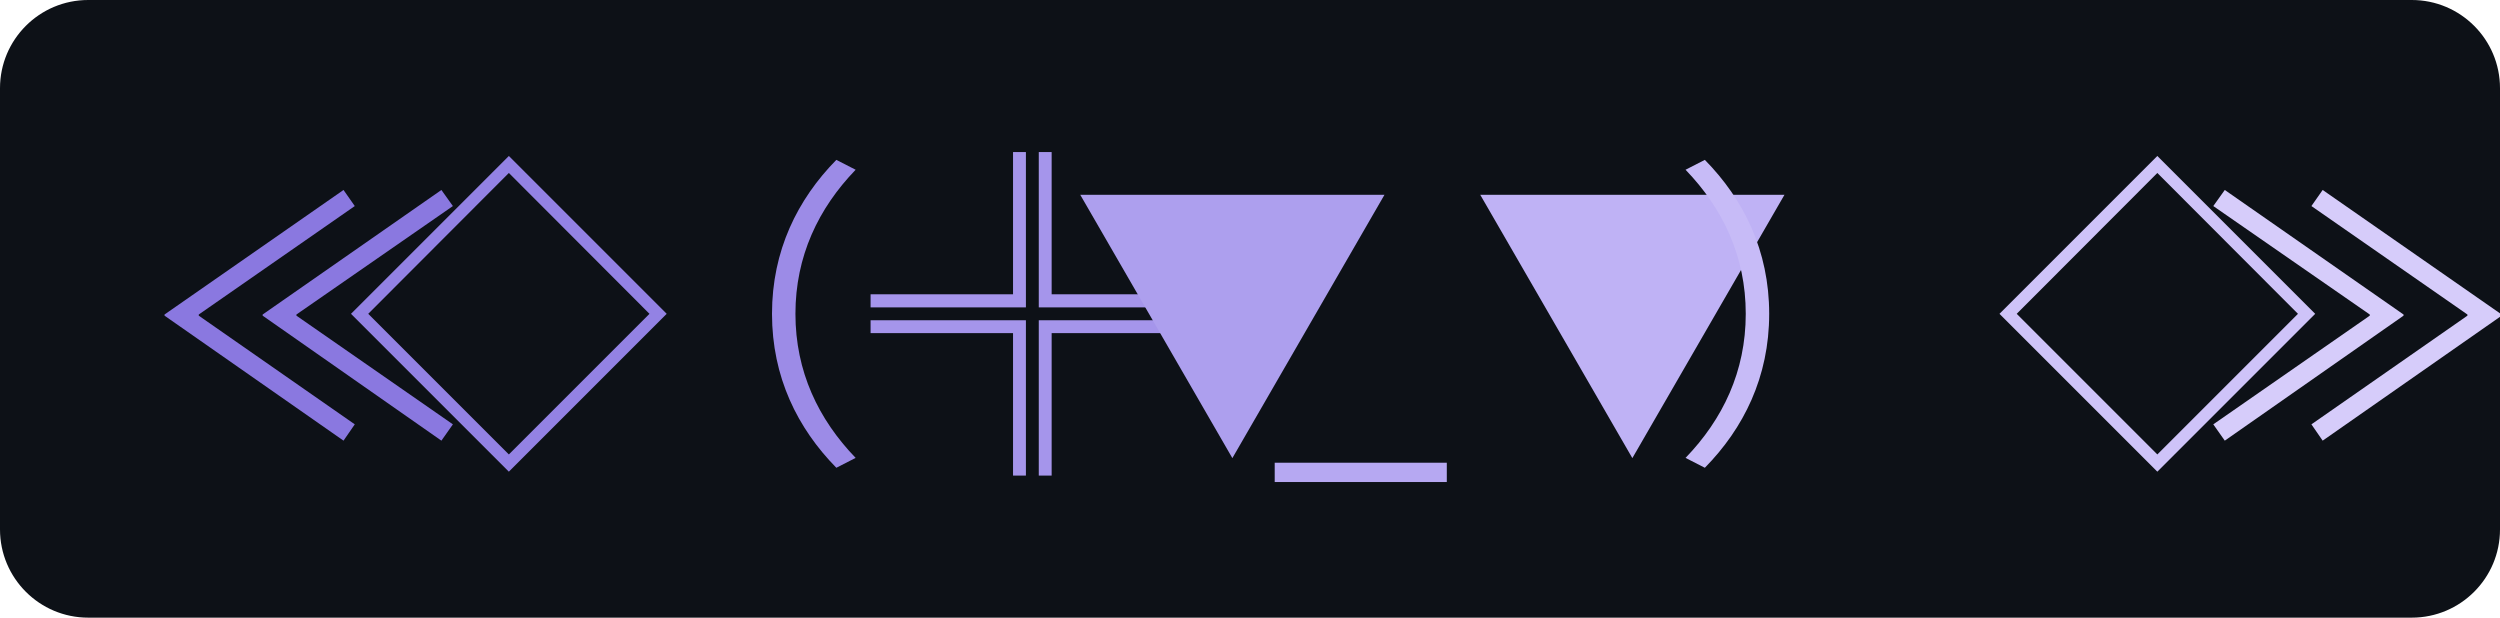
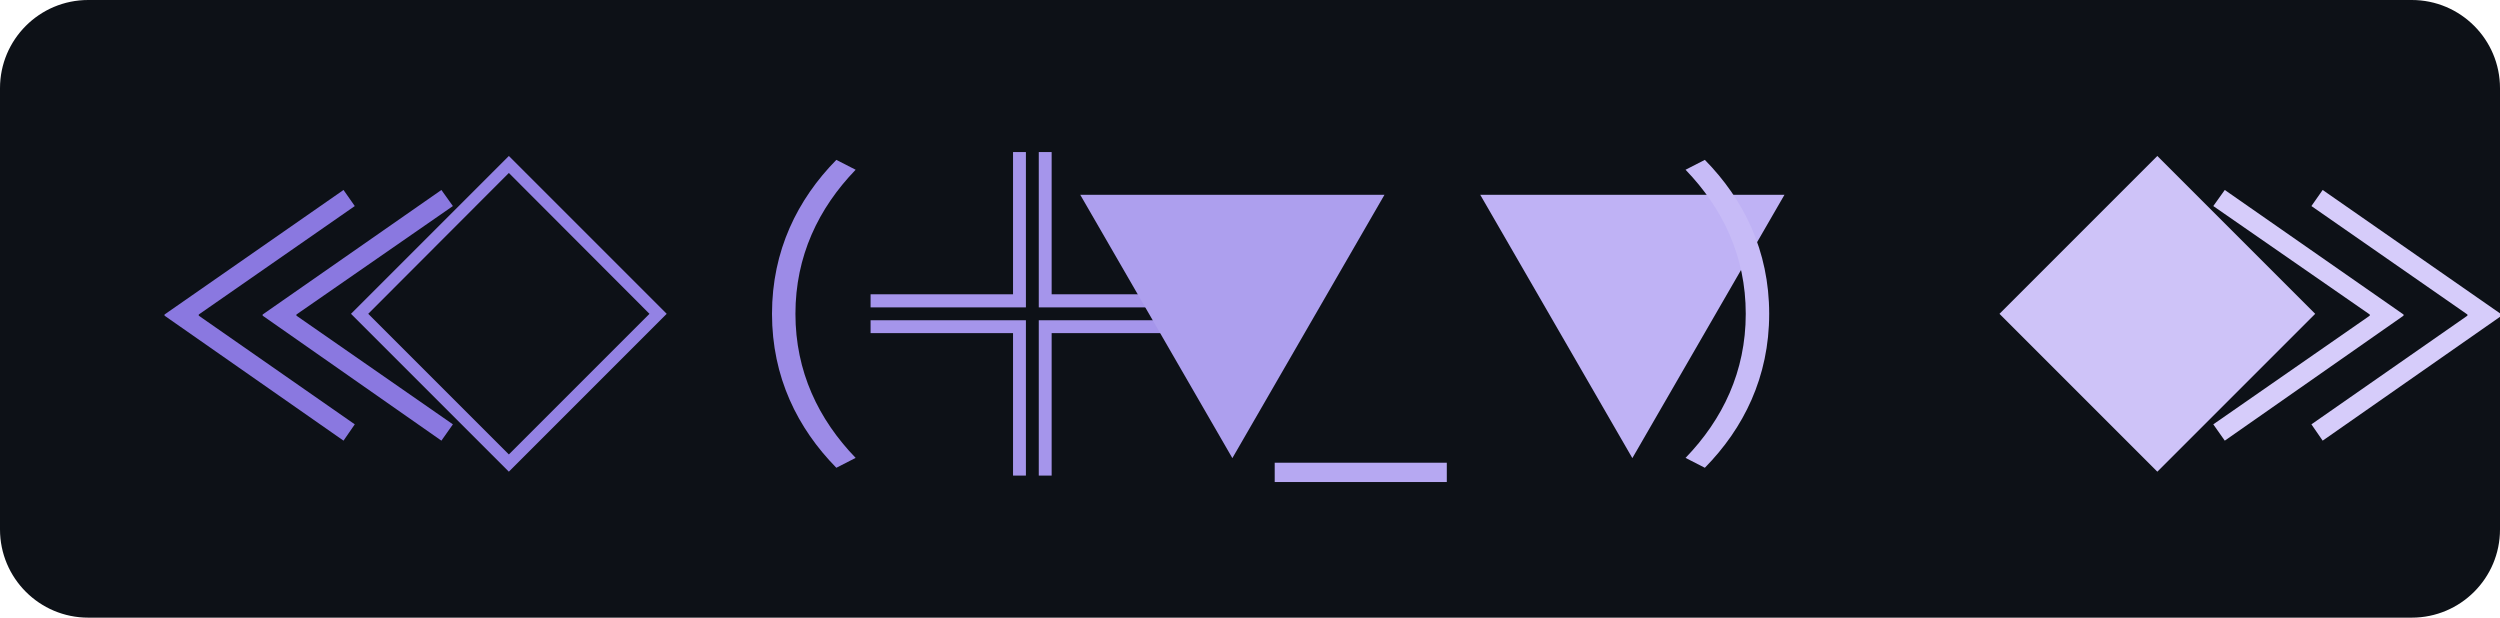
<svg xmlns="http://www.w3.org/2000/svg" width="170" height="42" viewBox="0 0 170 42" role="img">
  <rect width="100%" height="100%" rx="6" fill="#0d1117" />
  <g font-family="'Segoe UI Symbol','Malgun Gothic','Noto Sans CJK KR','Apple SD Gothic Neo','Noto Sans Symbols 2','DejaVu Sans',monospace" font-size="22" dominant-baseline="middle">
    <text x="10.0" y="22.0" fill="#8a78e0">≪</text>
    <text x="23.6" y="22.0" fill="#9382e4">◇</text>
    <text x="37.2" y="22.0" fill="#9c8be7">（</text>
    <text x="59.2" y="22.0" fill="#a595eb">╬</text>
    <text x="72.8" y="22.0" fill="#ad9fee">▼</text>
    <text x="86.4" y="22.0" fill="#b6a8f2">_</text>
    <text x="100.0" y="22.0" fill="#bfb2f5">▼</text>
    <text x="113.6" y="22.0" fill="#c7bbf7">）</text>
-     <text x="135.7" y="22.0" fill="#cec3f8">◇</text>
+     <text x="135.7" y="22.0" fill="#cec3f8">◆</text>
    <text x="149.3" y="22.0" fill="#d6ccfa">≫</text>
  </g>
</svg>
